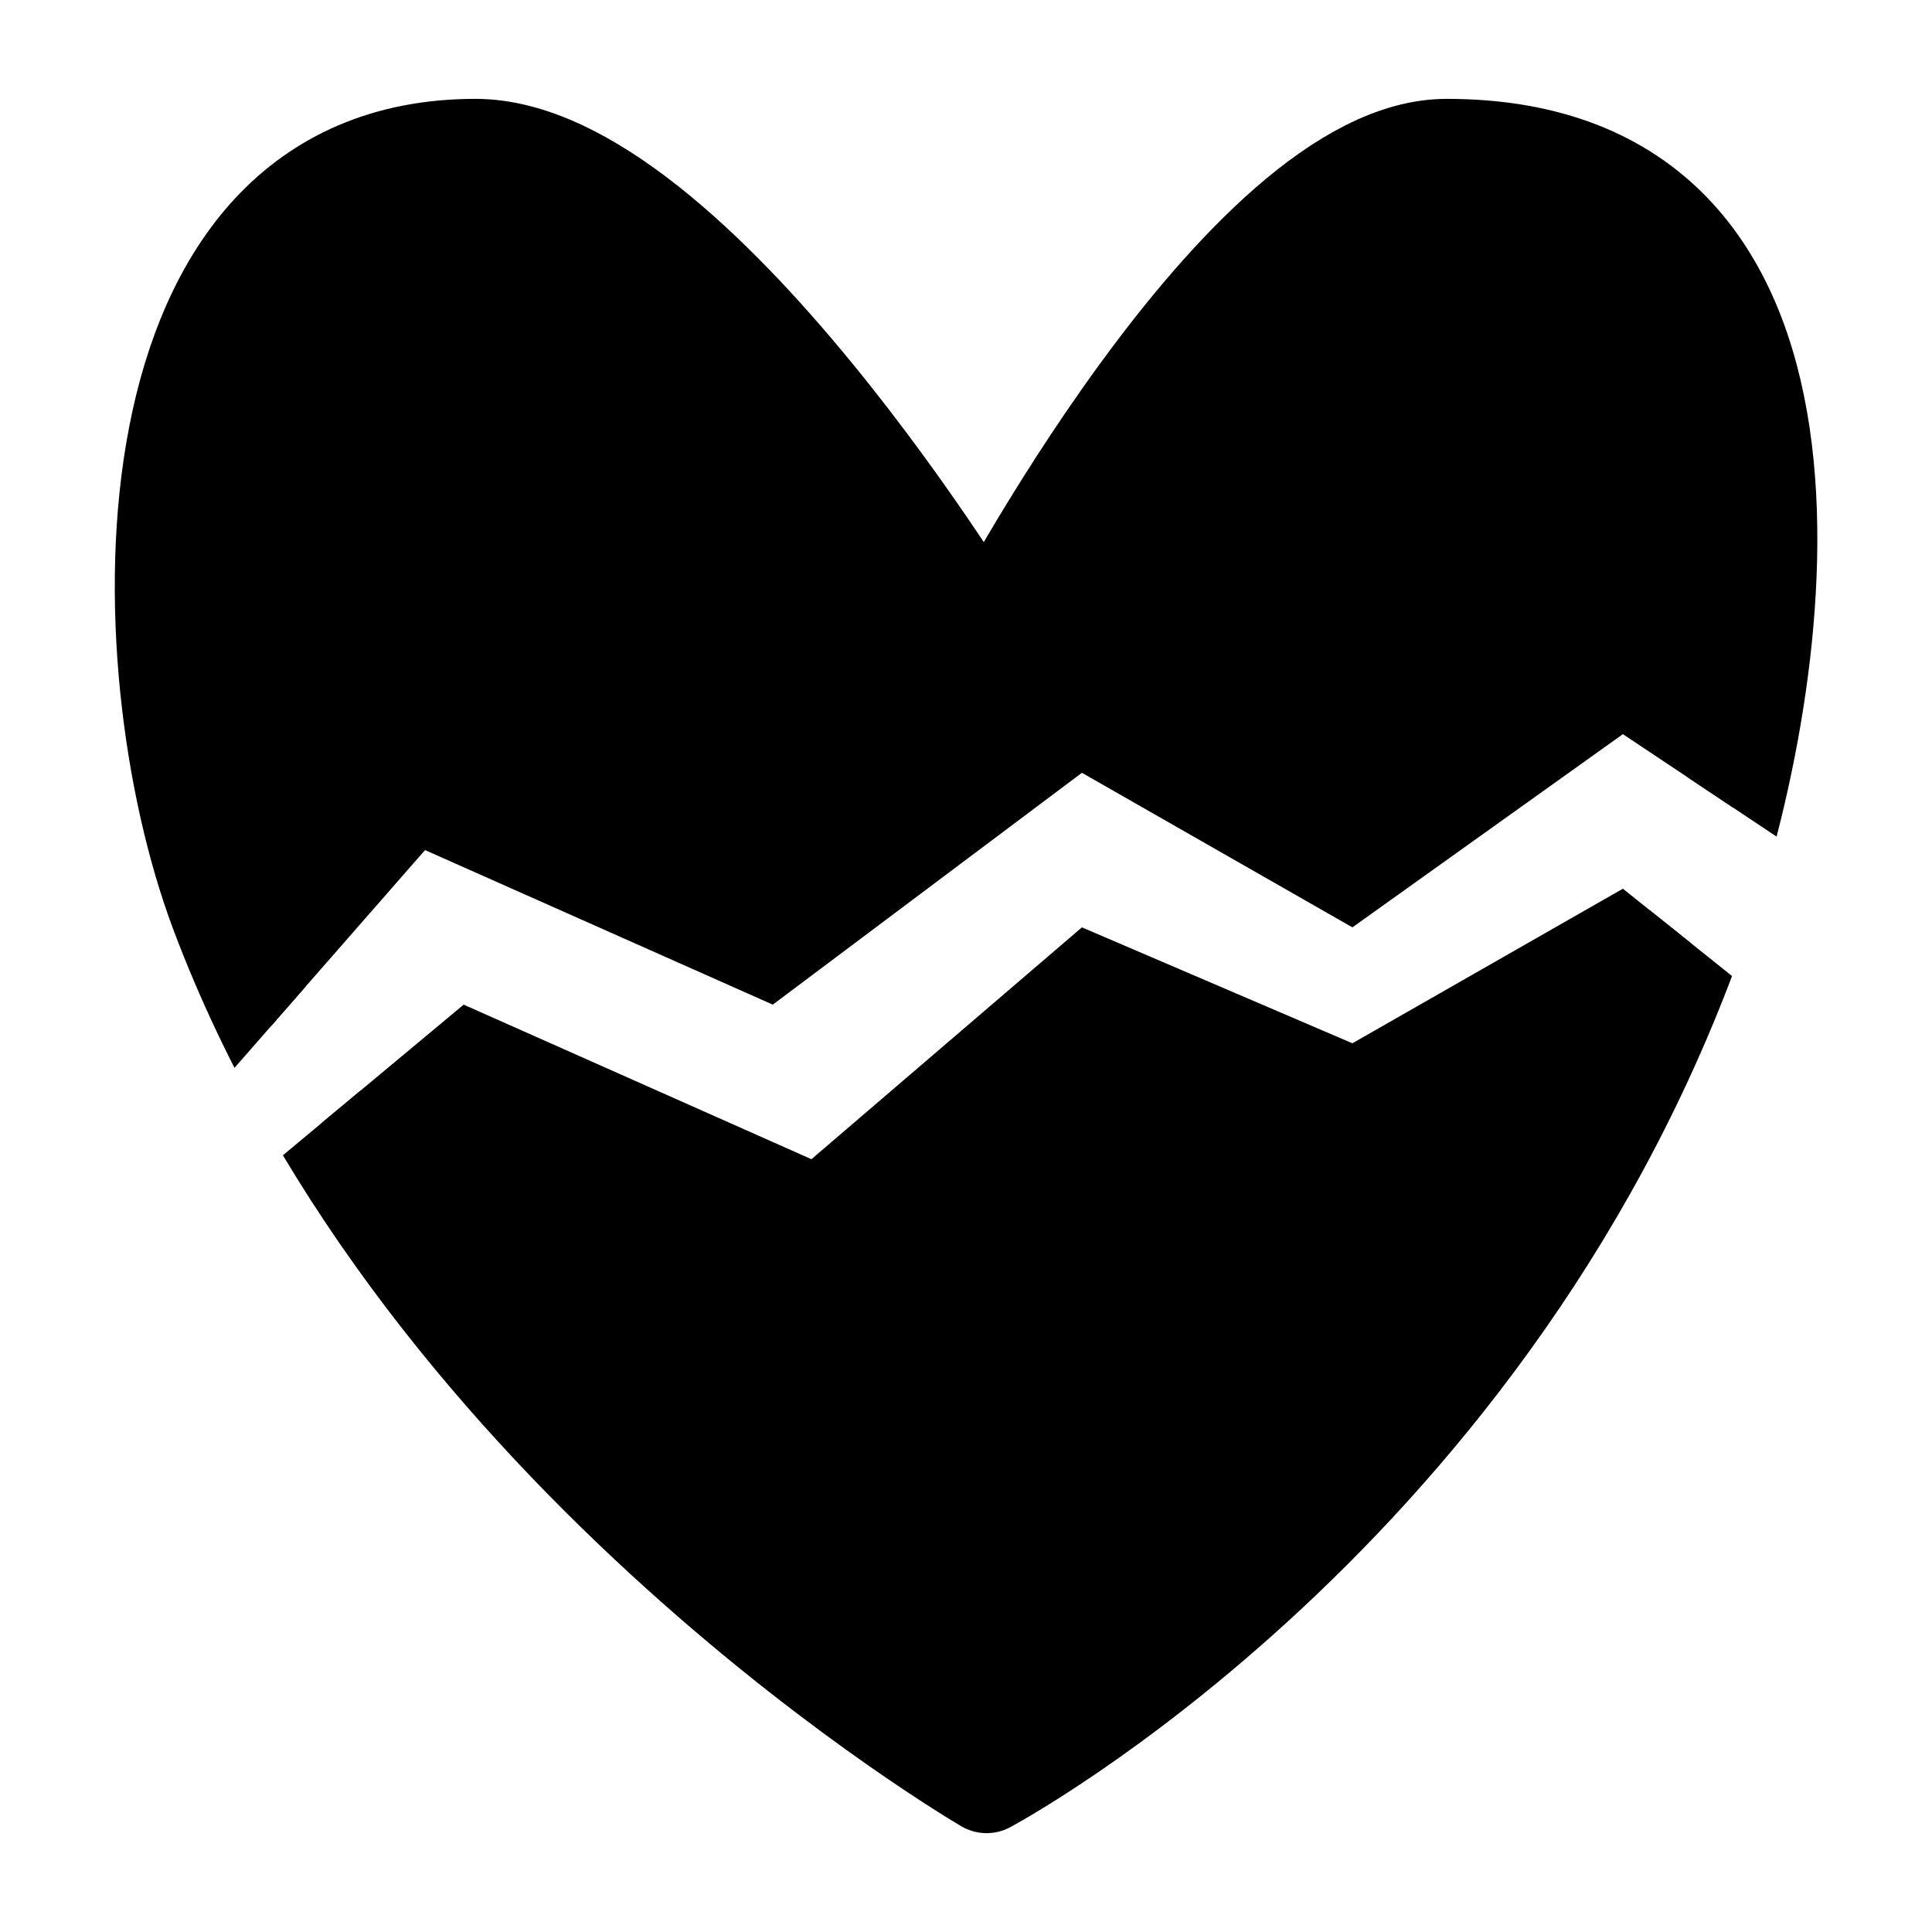
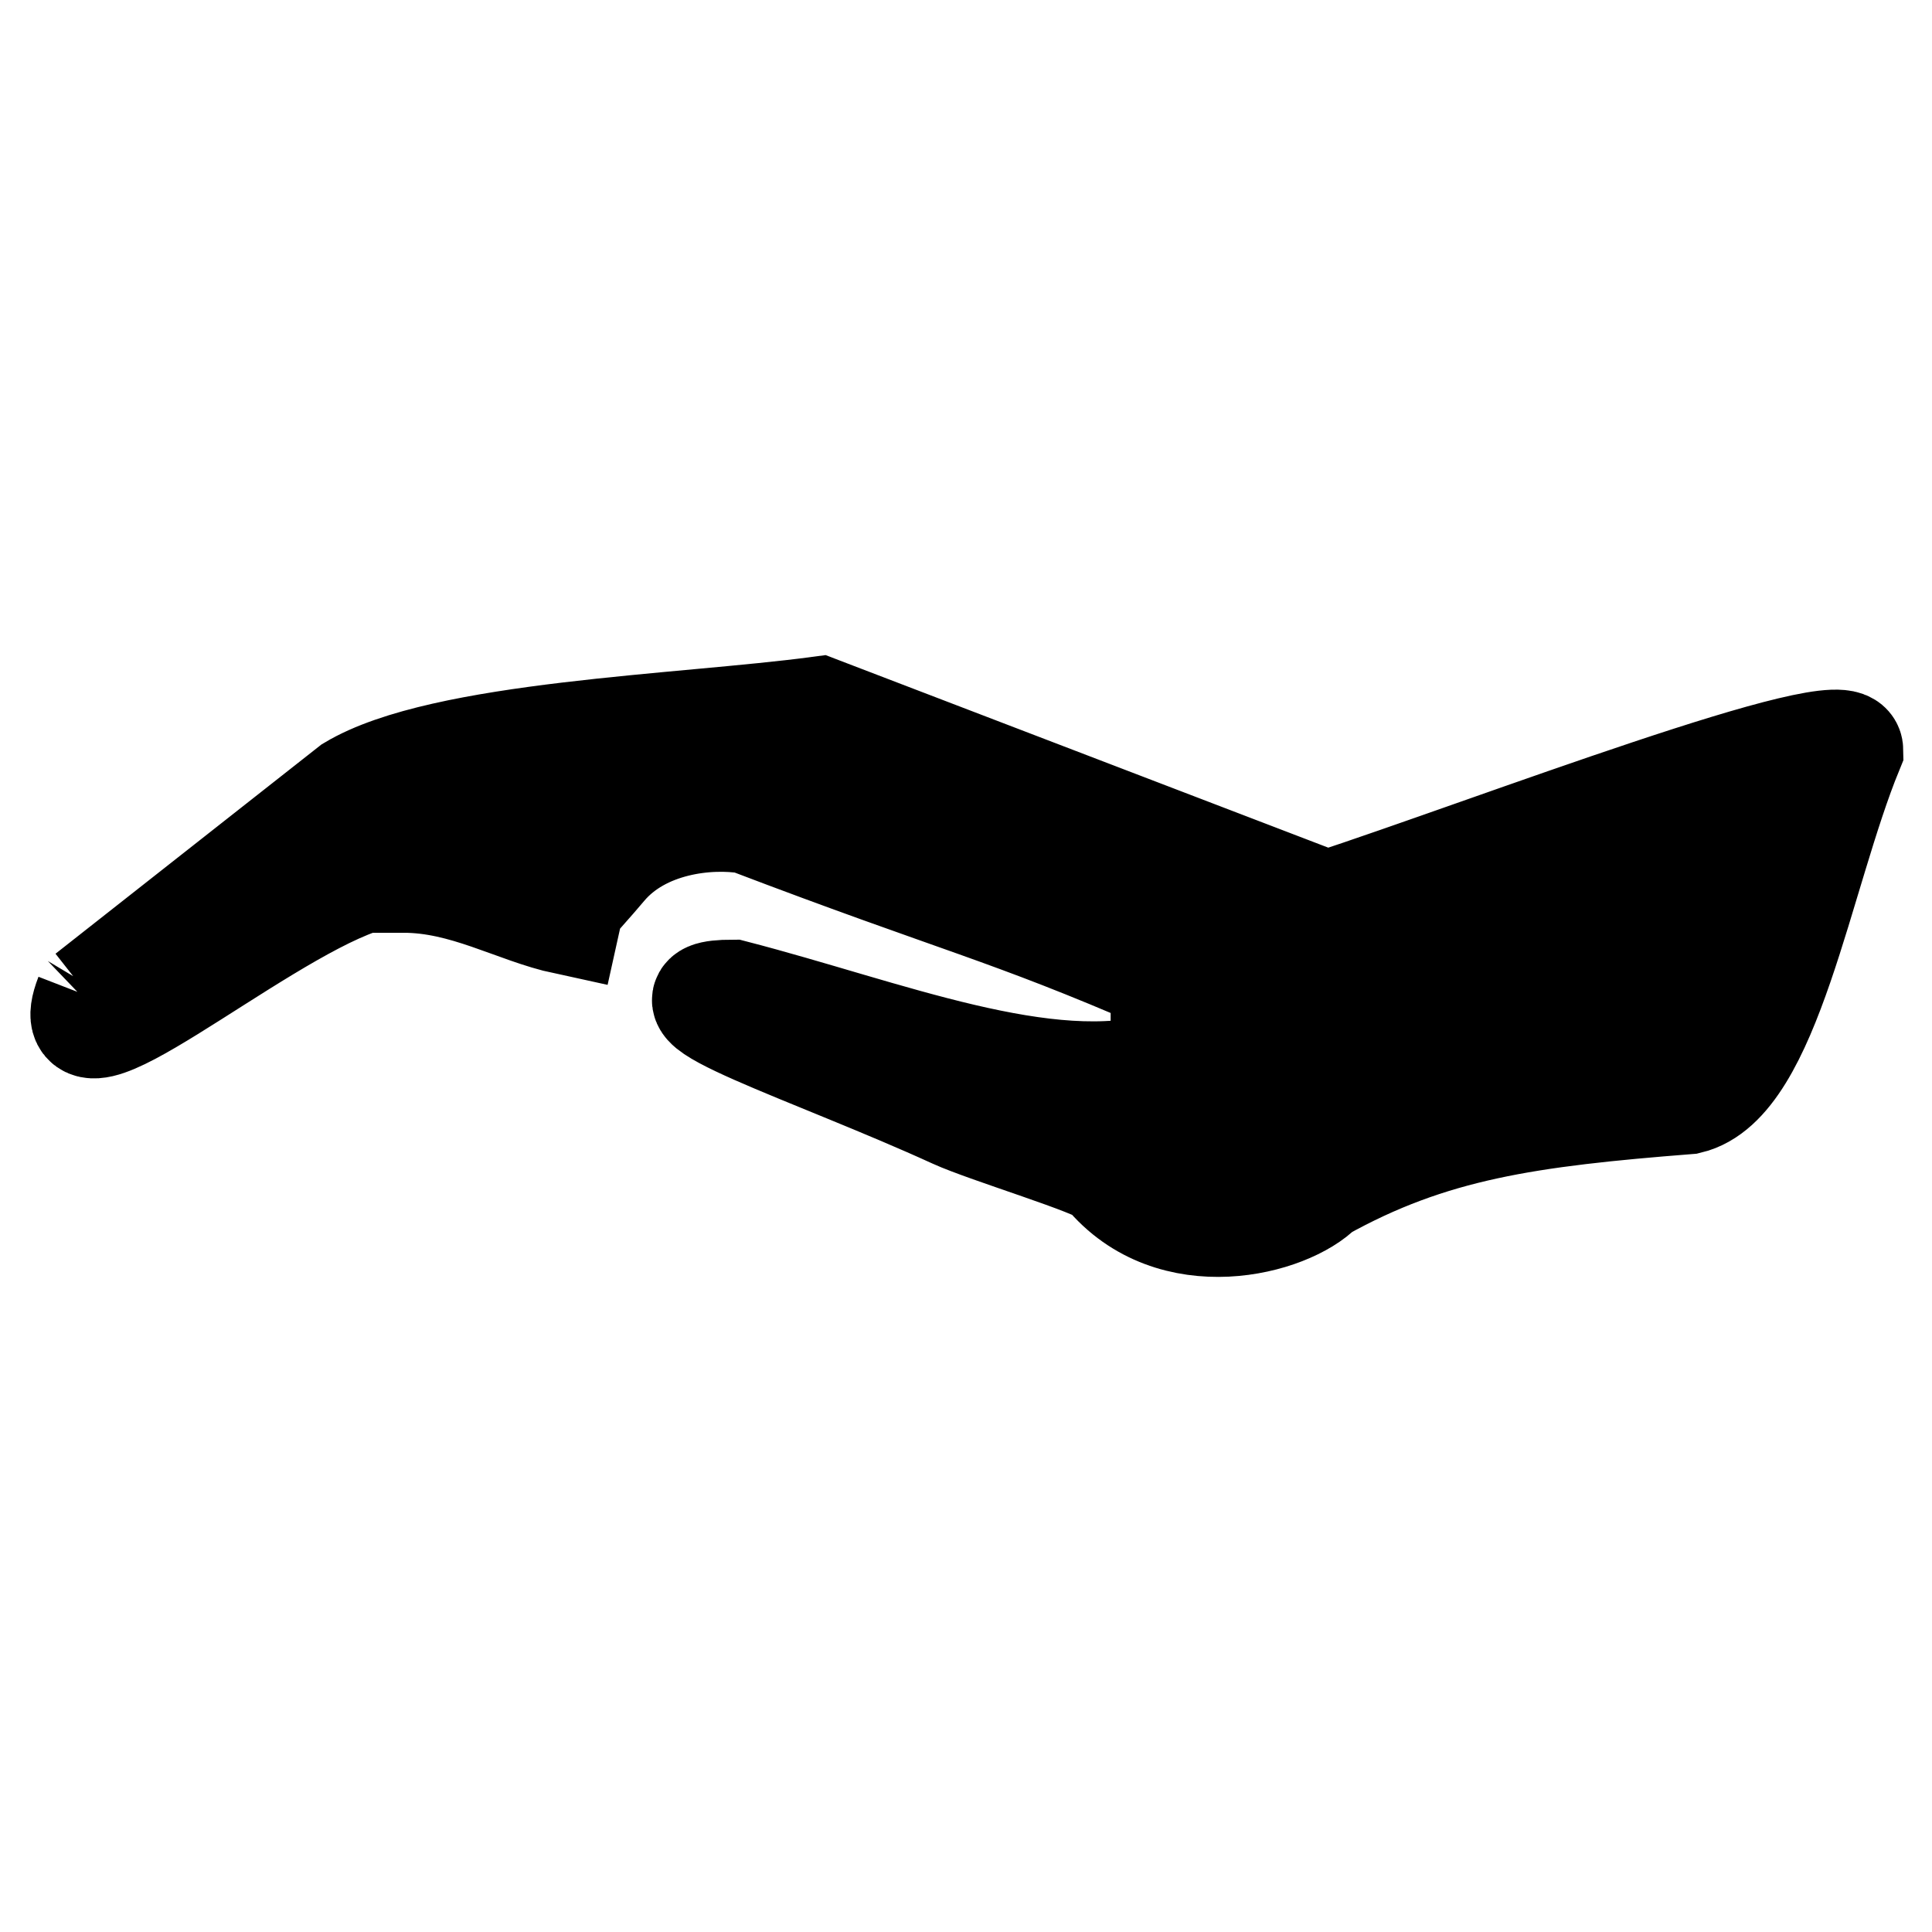
<svg xmlns="http://www.w3.org/2000/svg" width="100mm" height="100mm" viewBox="0 0 100 100" version="1.1" id="svg5">
  <defs id="defs9">
    <clipPath clipPathUnits="userSpaceOnUse" id="clipPath1588">
-       <path style="display:none;fill:none;stroke:#000000;stroke-width:0.265px;stroke-linecap:butt;stroke-linejoin:miter;stroke-opacity:1" d="m 8,60 14,-16 18,8 16,-12 14,8 14,-10 12,8 L 94,54 84,46 70,54 56,48 l -14,12 L 24,52 12,62 Z" id="path1590" />
-       <path id="lpe_path-effect1592" style="fill:none;stroke:#000000;stroke-width:0.265px;stroke-linecap:butt;stroke-linejoin:miter;stroke-opacity:1" class="powerclip" d="M 0.923,0.117 H 99.077 V 99.883 H 0.923 Z M 8,60 12,62 24,52 l 18,8 14,-12 L 70,54 84,46 94,54 l 2,-8 -12,-8 L 70,48 l -14,-8 -16,12 -18,-8 z" />
+       <path style="display:block;fill:none;stroke:#000000;stroke-width:0.265px;stroke-linecap:butt;stroke-linejoin:miter;stroke-opacity:1" d="m 8,60 14,-16 18,8 16,-12 14,8 14,-10 12,8 L 94,54 84,46 70,54 56,48 l -14,12 L 24,52 12,62 Z" id="path1590" />
+     </clipPath>
+     <clipPath clipPathUnits="userSpaceOnUse" id="clipPath2202">
+       <path id="lpe_path-effect2206" style="fill:none;stroke:#000000;stroke-width:0.265px;stroke-linecap:butt;stroke-linejoin:miter;stroke-opacity:1" class="powerclip" d="M -2.643,26.5 H 101.5 V 64.845 H -2.643 Z M 32,52 h 2 v -6 l 4,-2 16,4 2,-2 -20,-6 -6,4 z" />
    </clipPath>
  </defs>
-   <path style="fill:#000000;stroke:#000000;stroke-width:5.162;stroke-linecap:butt;stroke-linejoin:round;stroke-miterlimit:4;stroke-dasharray:none;stroke-opacity:1;fill-opacity:1" d="m 24.609,7.698 c 11.294,0 26.458,25.381 26.458,25.381 0,0 13.192,-25.381 23.812,-25.381 21.167,0 17.71,26.349 13.229,39.482 -10.583,31.022 -37.042,45.122 -37.042,45.122 0,0 -29.104,-16.921 -39.688,-45.122 C 6.511,34.205 6.088,7.698 24.609,7.698 Z" id="path979" clip-path="url(#clipPath1588)" />
+   <g id="path1747" clip-path="url(#clipPath2202)" />
+   <path style="fill:#000000;fill-opacity:1;stroke:#000000;stroke-width:5.622;stroke-linecap:butt;stroke-linejoin:miter;stroke-miterlimit:4;stroke-dasharray:none;stroke-opacity:1" d="M 4.612,51.574 18.239,40.852 c 4.701,-2.81 17.11,-3.122 24.158,-4.063 L 68.687,46.86 c 8.702,-2.856 26.979,-9.913 27.012,-8.043 -2.63,6.422 -4.238,17.145 -8.319,18.114 -8.252,0.651 -13.323,1.341 -19.052,4.541 -1.656,1.73 -7.63,3.329 -11.017,-0.783 -0.427,-0.518 -6.197,-2.25 -7.886,-3.023 -7.188,-3.289 -16.385,-6.218 -11.498,-6.218 7.961,2.059 16.245,5.491 22.371,3.753 V 50.577 c -8.244,-3.58 -10.483,-3.927 -21.566,-8.153 -2.056,-0.343 -5.535,0.016 -7.534,2.391 -1.568,1.863 -1.633,1.647 -1.892,2.824 -2.605,-0.561 -5.202,-2.17 -8.42,-2.17 0.272,-0.719 0.182,-0.79 -2.369,0.106 -5.582,1.959 -15.788,10.86 -13.904,5.998 z" id="path2657" />
</svg>
